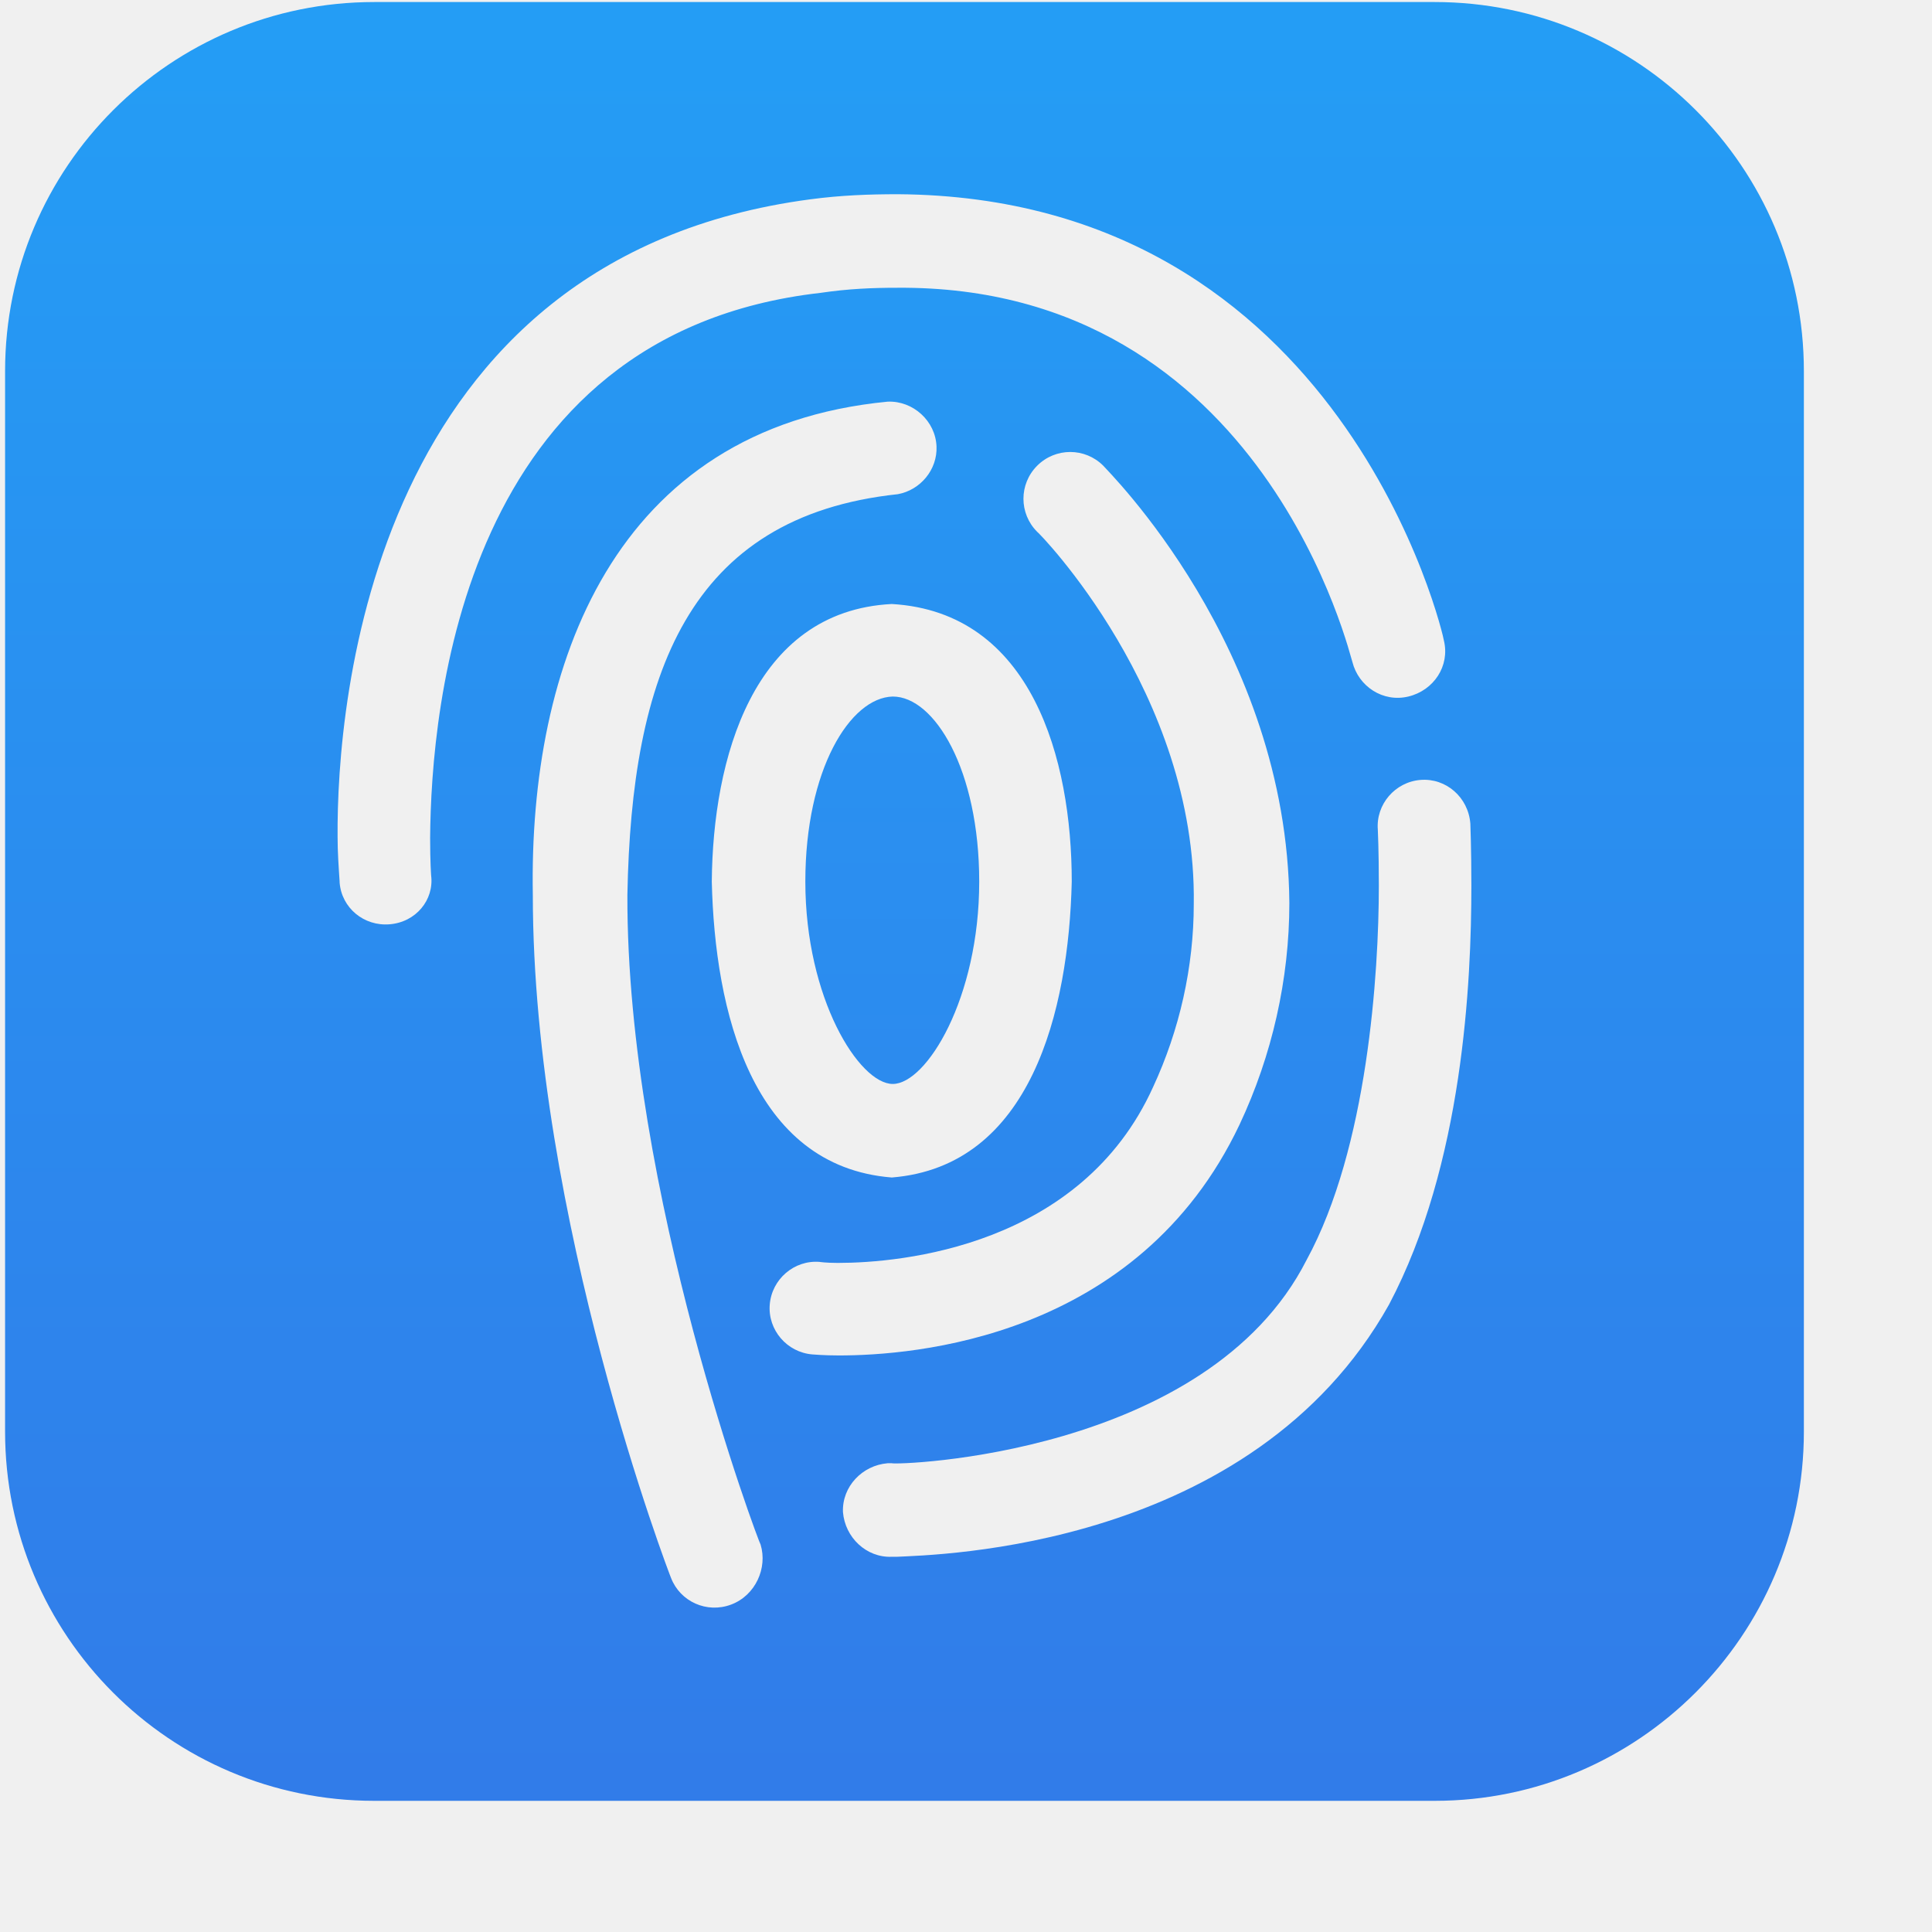
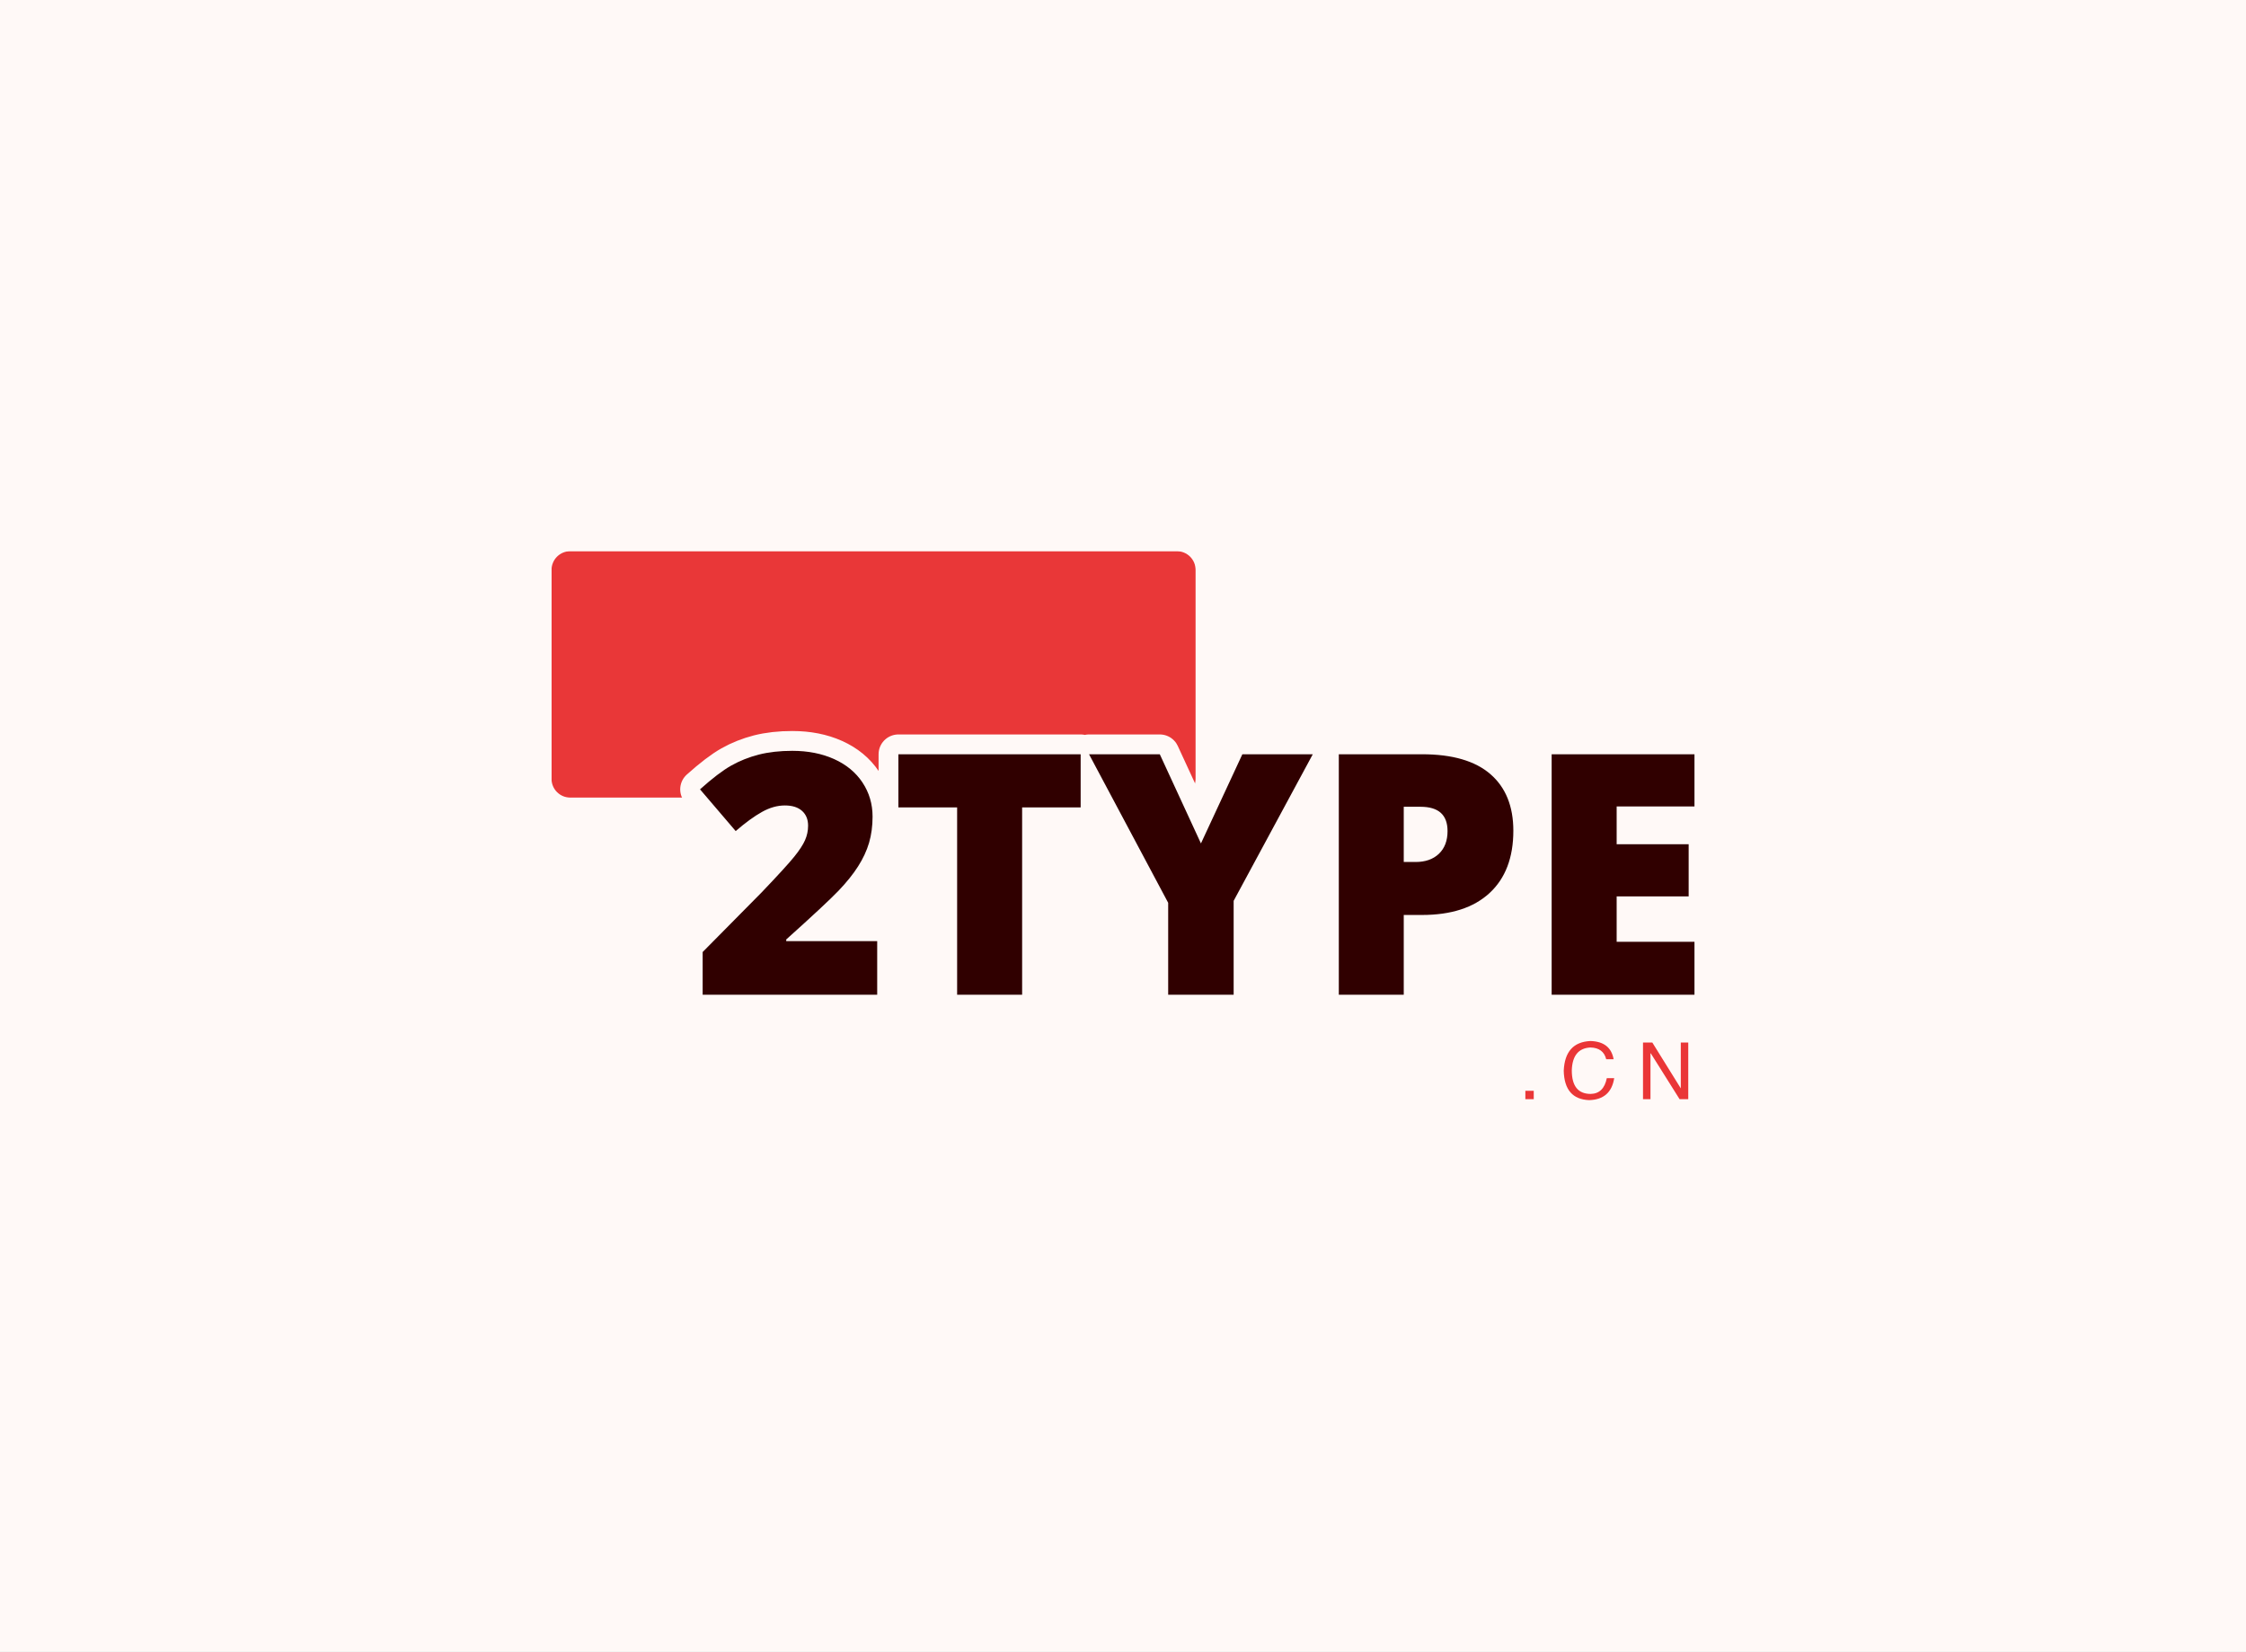
- <svg xmlns="http://www.w3.org/2000/svg" version="1.1" x="0px" y="0px" viewBox="0 0 190 190" style="enable-background:new 0 0 176.9 177.5;" xml:space="preserve">
-   <style type="text/css">
- 	.st0{fill:#FFFFFF;stroke:#000000;stroke-miterlimit:10;}
- 	.st1{fill:url(#SVGID_1_);}
- 	.st2{fill:url(#SVGID_2_);}
- </style>
-   <g id="onface">
-     <linearGradient id="SVGID_1_" gradientUnits="userSpaceOnUse" x1="87.75" y1="682.665" x2="87.75" y2="720.665" gradientTransform="matrix(1 0 0 1 0 -611.3309)">
-       <stop offset="0" style="stop-color:#2A91F1" />
-       <stop offset="1" style="stop-color:#2C8AEE" />
-     </linearGradient>
-     <path class="st1" d="M79.2,86.7c0,11.5,5.3,19.9,8.6,19.9c3.3,0,8.5-8.4,8.5-19.9c0-11-4.4-18.2-8.5-18.2   C83.6,68.6,79.2,75.7,79.2,86.7z" />
-     <linearGradient id="SVGID_2_" gradientUnits="userSpaceOnUse" x1="88.95" y1="-412.335" x2="88.95" y2="-584.987" gradientTransform="matrix(1 0 0 -1 0 -410)">
-       <stop offset="0" style="stop-color:#249DF5" />
-       <stop offset="1" style="stop-color:#317CE9" />
-     </linearGradient>
-     <path class="st2" d="M141.1,0.2H36.8c-20,0-36.3,16.2-36.3,36.3v104.3c0,20,16.2,36.3,36.3,36.3h104.3c20,0,36.3-16.3,36.3-36.3   V36.5C177.4,16.4,161.1,0.2,141.1,0.2L141.1,0.2z M38.3,90.9c-2.5,0.2-4.7-1.6-4.9-4.1v-0.1c-0.1-1.5-0.2-2.9-0.2-4.4   c-0.1-13.2,3.3-57,46.5-62.7c3-0.4,5.8-0.5,8.6-0.5C132.2,19.4,142,62.7,142,63l0,0c0.6,2.5-1,4.9-3.5,5.5s-4.9-1-5.5-3.4l0,0l0,0   c-0.1,0-8.5-37.1-44.8-36.8c-2.4,0-4.8,0.1-7.5,0.5c-35.3,4-38.3,40.8-38.4,53.6c0,2.4,0.1,3.7,0.1,3.7   C42.7,88.5,40.9,90.7,38.3,90.9L38.3,90.9z M71.9,157.8c-2.4,0.9-5-0.3-5.9-2.6l0,0C65.9,155,52.4,119.8,52.4,88   C52,65.5,60.3,42.1,87.3,39.5c2.5-0.1,4.7,1.9,4.8,4.4c0.1,2.3-1.6,4.3-3.8,4.7C67.6,50.8,62.1,66.5,61.7,88   c-0.1,29.2,13,63.9,13.1,63.9C75.5,154.2,74.3,156.9,71.9,157.8L71.9,157.8L71.9,157.8z M105.4,86.7c-0.3,12.7-4,28-17.7,29.1   C73.9,114.7,70.3,99.4,70,86.7c0.1-12,4-26.6,17.7-27.3C101.5,60.2,105.4,74.7,105.4,86.7z M79.9,133.2L79.9,133.2   c-2.5-0.2-4.4-2.4-4.2-4.9l0,0c0.2-2.5,2.4-4.4,4.9-4.2l0,0l0,0c0,0,0.6,0.1,1.8,0.1c6.2,0,23.9-1.6,31-17.3c2.6-5.6,4-11.8,4-18   c0.3-20.7-15.3-36.6-15.4-36.6c-1.8-1.8-1.8-4.7,0-6.5s4.7-1.8,6.5,0c0.3,0.4,18.1,17.8,18.3,43c0,7.5-1.7,15-4.9,21.8   c-10,21.1-32.2,22.7-39.4,22.7C81,133.3,80,133.2,79.9,133.2L79.9,133.2z M136.6,128.3c-13.5,24.1-44.6,24.6-48.4,24.8h-0.4h-0.1   c-2.5,0.1-4.6-1.9-4.8-4.4c-0.1-2.5,1.9-4.6,4.4-4.8l0,0h0.4c0.4,0.2,31-0.7,40.8-20c6-11,7.1-28.2,7.1-36.8c0-3.5-0.1-5.5-0.1-5.5   c-0.2-2.5,1.7-4.7,4.2-4.9l0,0c2.5-0.2,4.7,1.7,4.9,4.3c0,0.1,0.1,2.4,0.1,6.1C144.7,96.5,143.9,114.5,136.6,128.3L136.6,128.3z" />
+ <svg xmlns="http://www.w3.org/2000/svg" data-v-8702752c="" version="1.0" width="100%" height="100%" viewBox="0 0 340 250" preserveAspectRatio="xMidYMid meet" color-interpolation-filters="sRGB" class="el-tooltip" style="margin: auto;">
+   <rect data-v-8702752c="" x="0" y="0" width="100%" height="100%" fill="#fff9f7" fill-opacity="1" class="background" />
+   <rect data-v-8702752c="" x="0" y="0" width="100%" height="100%" fill="url(#watermark)" fill-opacity="1" class="watermarklayer" />
+   <g data-v-8702752c="" class="iconmbgsvg" transform="translate(83.4903,83.44679)">
+     <g fill="#300000" hollow-target="text">
+       <g mask="url(#0b9aa2f5-15e4-4f55-b753-8233ae2f2807)">
+         <rect fill="#300000" fill-opacity="0" stroke-width="2" x="0" y="0" width="97.5" height="37.305" class="image-rect" />
+         <svg filter="url(#colors3927690626)" x="0" y="0" width="97.5" height="37.305" filtersec="colorsf2040584049" class="image-svg-svg primary">
+           <svg viewBox="0 0 192.1 73.5">
+             <g>
+               <path d="M186.5 73.5H5.6A5.59 5.59 0 0 1 0 67.9V5.6A5.59 5.59 0 0 1 5.6 0h180.9a5.59 5.59 0 0 1 5.6 5.6V68a5.65 5.65 0 0 1-5.6 5.55z" />
+             </g>
+           </svg>
+         </svg>
+         <defs>
+           <filter id="colors3927690626">
+             <feColorMatrix type="matrix" values="0 0 0 0 0.914  0 0 0 0 0.211  0 0 0 0 0.215  0 0 0 1 0" class="icon-fecolormatrix" />
+           </filter>
+           <filter id="colorsf2040584049">
+             <feColorMatrix type="matrix" values="0 0 0 0 0.996  0 0 0 0 0.996  0 0 0 0 0.996  0 0 0 1 0" class="icon-fecolormatrix" />
+           </filter>
+           <filter id="colorsb3783700691">
+             <feColorMatrix type="matrix" values="0 0 0 0 0  0 0 0 0 0  0 0 0 0 0  0 0 0 1 0" class="icon-fecolormatrix" />
+           </filter>
+         </defs>
+       </g>
+       <g transform="translate(22.48,30.22392)">
+         <g data-gra="path-name" fill-rule="" class="tp-name" transform="translate(0,0)">
+           <g>
+             <path d="M27.94-8.12L27.94 0L1.52 0L1.52-6.47L10.41-15.46Q14.22-19.45 15.39-20.91Q16.56-22.36 17.02-23.41Q17.48-24.45 17.48-25.60L17.48-25.60Q17.48-27.02 16.56-27.84Q15.64-28.66 13.97-28.66L13.97-28.66Q12.25-28.66 10.50-27.68Q8.74-26.70 6.52-24.78L6.52-24.78L1.12-31.10Q3.93-33.62 5.85-34.70Q7.77-35.78 10.02-36.36Q12.28-36.93 15.09-36.93L15.09-36.93Q18.63-36.93 21.40-35.69Q24.18-34.44 25.71-32.14Q27.24-29.83 27.24-26.97L27.24-26.97Q27.24-24.83 26.71-23.01Q26.17-21.19 25.05-19.44Q23.93-17.68 22.08-15.74Q20.22-13.80 14.17-8.37L14.17-8.37L14.17-8.12L27.94-8.12ZM49.88-28.36L49.88 0L40.04 0L40.04-28.36L31.15-28.36L31.15-36.41L58.74-36.41L58.74-28.36L49.88-28.36ZM70.72-36.41L76.95-22.91L83.22-36.41L93.88-36.41L81.90-14.22L81.90 0L71.99 0L71.99-13.92L60.01-36.41L70.72-36.41ZM124.24-24.83L124.24-24.83Q124.24-18.73 120.64-15.40Q117.04-12.08 110.42-12.08L110.42-12.08L107.65-12.08L107.65 0L97.82 0L97.82-36.41L110.42-36.41Q117.31-36.41 120.78-33.39Q124.24-30.38 124.24-24.83ZM107.65-28.46L107.65-20.10L109.45-20.10Q111.66-20.10 112.97-21.34Q114.28-22.59 114.28-24.78L114.28-24.78Q114.28-28.46 110.19-28.46L110.19-28.46L107.65-28.46ZM151.66-8.02L151.66 0L130.04 0L130.04-36.41L151.66-36.41L151.66-28.51L139.88-28.51L139.88-22.79L150.78-22.79L150.78-14.89L139.88-14.89L139.88-8.02L151.66-8.02Z" transform="translate(-1.120605, 36.93018)" />
+           </g>
+         </g>
+         <g data-gra="path-slogan" fill-rule="" class="tp-slogan" fill="#ea3637" transform="translate(124.94,43.93)">
+           <g transform="scale(1, 1)">
+             <path d="M1.03-1.27L2.30-1.27L2.30 0L1.03 0L1.03-1.27ZM14.39-6.05L14.39-6.05L13.27-6.05Q12.84-7.78 10.88-7.83L10.88-7.83Q8.16-7.69 8.06-4.36L8.06-4.36Q8.06-0.80 10.92-0.80L10.92-0.80Q12.89-0.84 13.36-3.19L13.36-3.19L14.48-3.19Q13.97 0.05 10.69 0.14L10.69 0.14Q6.94 0 6.84-4.31L6.84-4.31Q7.03-8.63 10.88-8.81L10.88-8.81Q13.92-8.72 14.39-6.05ZM20.25-8.58L24.56-1.64L24.56-8.58L25.69-8.58L25.69 0L24.38 0L20.02-6.94L19.97-6.94L19.97 0L18.84 0L18.84-8.58L20.25-8.58Z" transform="translate(-1.03125, 8.8125)" />
+           </g>
+         </g>
+       </g>
+     </g>
  </g>
+   <mask id="0b9aa2f5-15e4-4f55-b753-8233ae2f2807">
+     <g fill="white">
+       <rect fill-opacity="1" stroke-width="2" x="0" y="0" width="97.5" height="37.305" class="image-rect" />
+       <svg x="0" y="0" width="97.5" height="37.305" class="image-svg-svg primary" filter="url(#colorsf2040584049)">
+         <svg viewBox="0 0 192.1 73.5">
+           <g>
+             <path d="M186.5 73.5H5.6A5.59 5.59 0 0 1 0 67.9V5.6A5.59 5.59 0 0 1 5.6 0h180.9a5.59 5.59 0 0 1 5.6 5.6V68a5.65 5.65 0 0 1-5.6 5.55z" />
+           </g>
+         </svg>
+       </svg>
+       <defs />
+     </g>
+     <g transform="translate(22.48,30.22392)" fill="black" stroke="#000" stroke-width="6" stroke-linejoin="round">
+       <g data-gra="path-name" fill-rule="" class="tp-name" transform="translate(0,0)">
+         <g>
+           <path d="M27.94-8.12L27.94 0L1.52 0L1.52-6.47L10.41-15.46Q14.22-19.45 15.39-20.91Q16.56-22.36 17.02-23.41Q17.48-24.45 17.48-25.60L17.48-25.60Q17.48-27.02 16.56-27.84Q15.64-28.66 13.97-28.66L13.97-28.66Q12.25-28.66 10.50-27.68Q8.74-26.70 6.52-24.78L6.52-24.78L1.12-31.10Q3.93-33.62 5.85-34.70Q7.77-35.78 10.02-36.36Q12.28-36.93 15.09-36.93L15.09-36.93Q18.63-36.93 21.40-35.69Q24.18-34.44 25.71-32.14Q27.24-29.83 27.24-26.97L27.24-26.97Q27.24-24.83 26.71-23.01Q26.17-21.19 25.05-19.44Q23.93-17.68 22.08-15.74Q20.22-13.80 14.17-8.37L14.17-8.37L14.17-8.12L27.94-8.12ZM49.88-28.36L49.88 0L40.04 0L40.04-28.36L31.15-28.36L31.15-36.41L58.74-36.41L58.74-28.36L49.88-28.36ZM70.72-36.41L76.95-22.91L83.22-36.41L93.88-36.41L81.90-14.22L81.90 0L71.99 0L71.99-13.92L60.01-36.41L70.72-36.41ZM124.24-24.83L124.24-24.83Q124.24-18.73 120.64-15.40Q117.04-12.08 110.42-12.08L110.42-12.08L107.65-12.08L107.65 0L97.82 0L97.82-36.41L110.42-36.41Q117.31-36.41 120.78-33.39Q124.24-30.38 124.24-24.83ZM107.65-28.46L107.65-20.10L109.45-20.10Q111.66-20.10 112.97-21.34Q114.28-22.59 114.28-24.78L114.28-24.78Q114.28-28.46 110.19-28.46L110.19-28.46L107.65-28.46ZM151.66-8.02L151.66 0L130.04 0L130.04-36.41L151.66-36.41L151.66-28.51L139.88-28.51L139.88-22.79L150.78-22.79L150.78-14.89L139.88-14.89L139.88-8.02L151.66-8.02Z" transform="translate(-1.120605, 36.93018)" />
+         </g>
+       </g>
+       <g data-gra="path-slogan" fill-rule="" class="tp-slogan" transform="translate(124.94,43.93)">
+         <g transform="scale(1, 1)">
+           <path d="M1.03-1.27L2.30-1.27L2.30 0L1.03 0L1.03-1.27ZM14.39-6.05L14.39-6.05L13.27-6.05Q12.84-7.78 10.88-7.83L10.88-7.83Q8.16-7.69 8.06-4.36L8.06-4.36Q8.06-0.80 10.92-0.80L10.92-0.80Q12.89-0.84 13.36-3.19L13.36-3.19L14.48-3.19Q13.97 0.05 10.69 0.14L10.69 0.14Q6.94 0 6.84-4.31L6.84-4.31Q7.03-8.63 10.88-8.81L10.88-8.81Q13.92-8.72 14.39-6.05ZM20.25-8.58L24.56-1.64L24.56-8.58L25.69-8.58L25.69 0L24.38 0L20.02-6.94L19.97-6.94L19.97 0L18.84 0L18.84-8.58L20.25-8.58Z" transform="translate(-1.03125, 8.8125)" />
+         </g>
+       </g>
+     </g>
+   </mask>
+   <defs v-gra="od" />
</svg>
